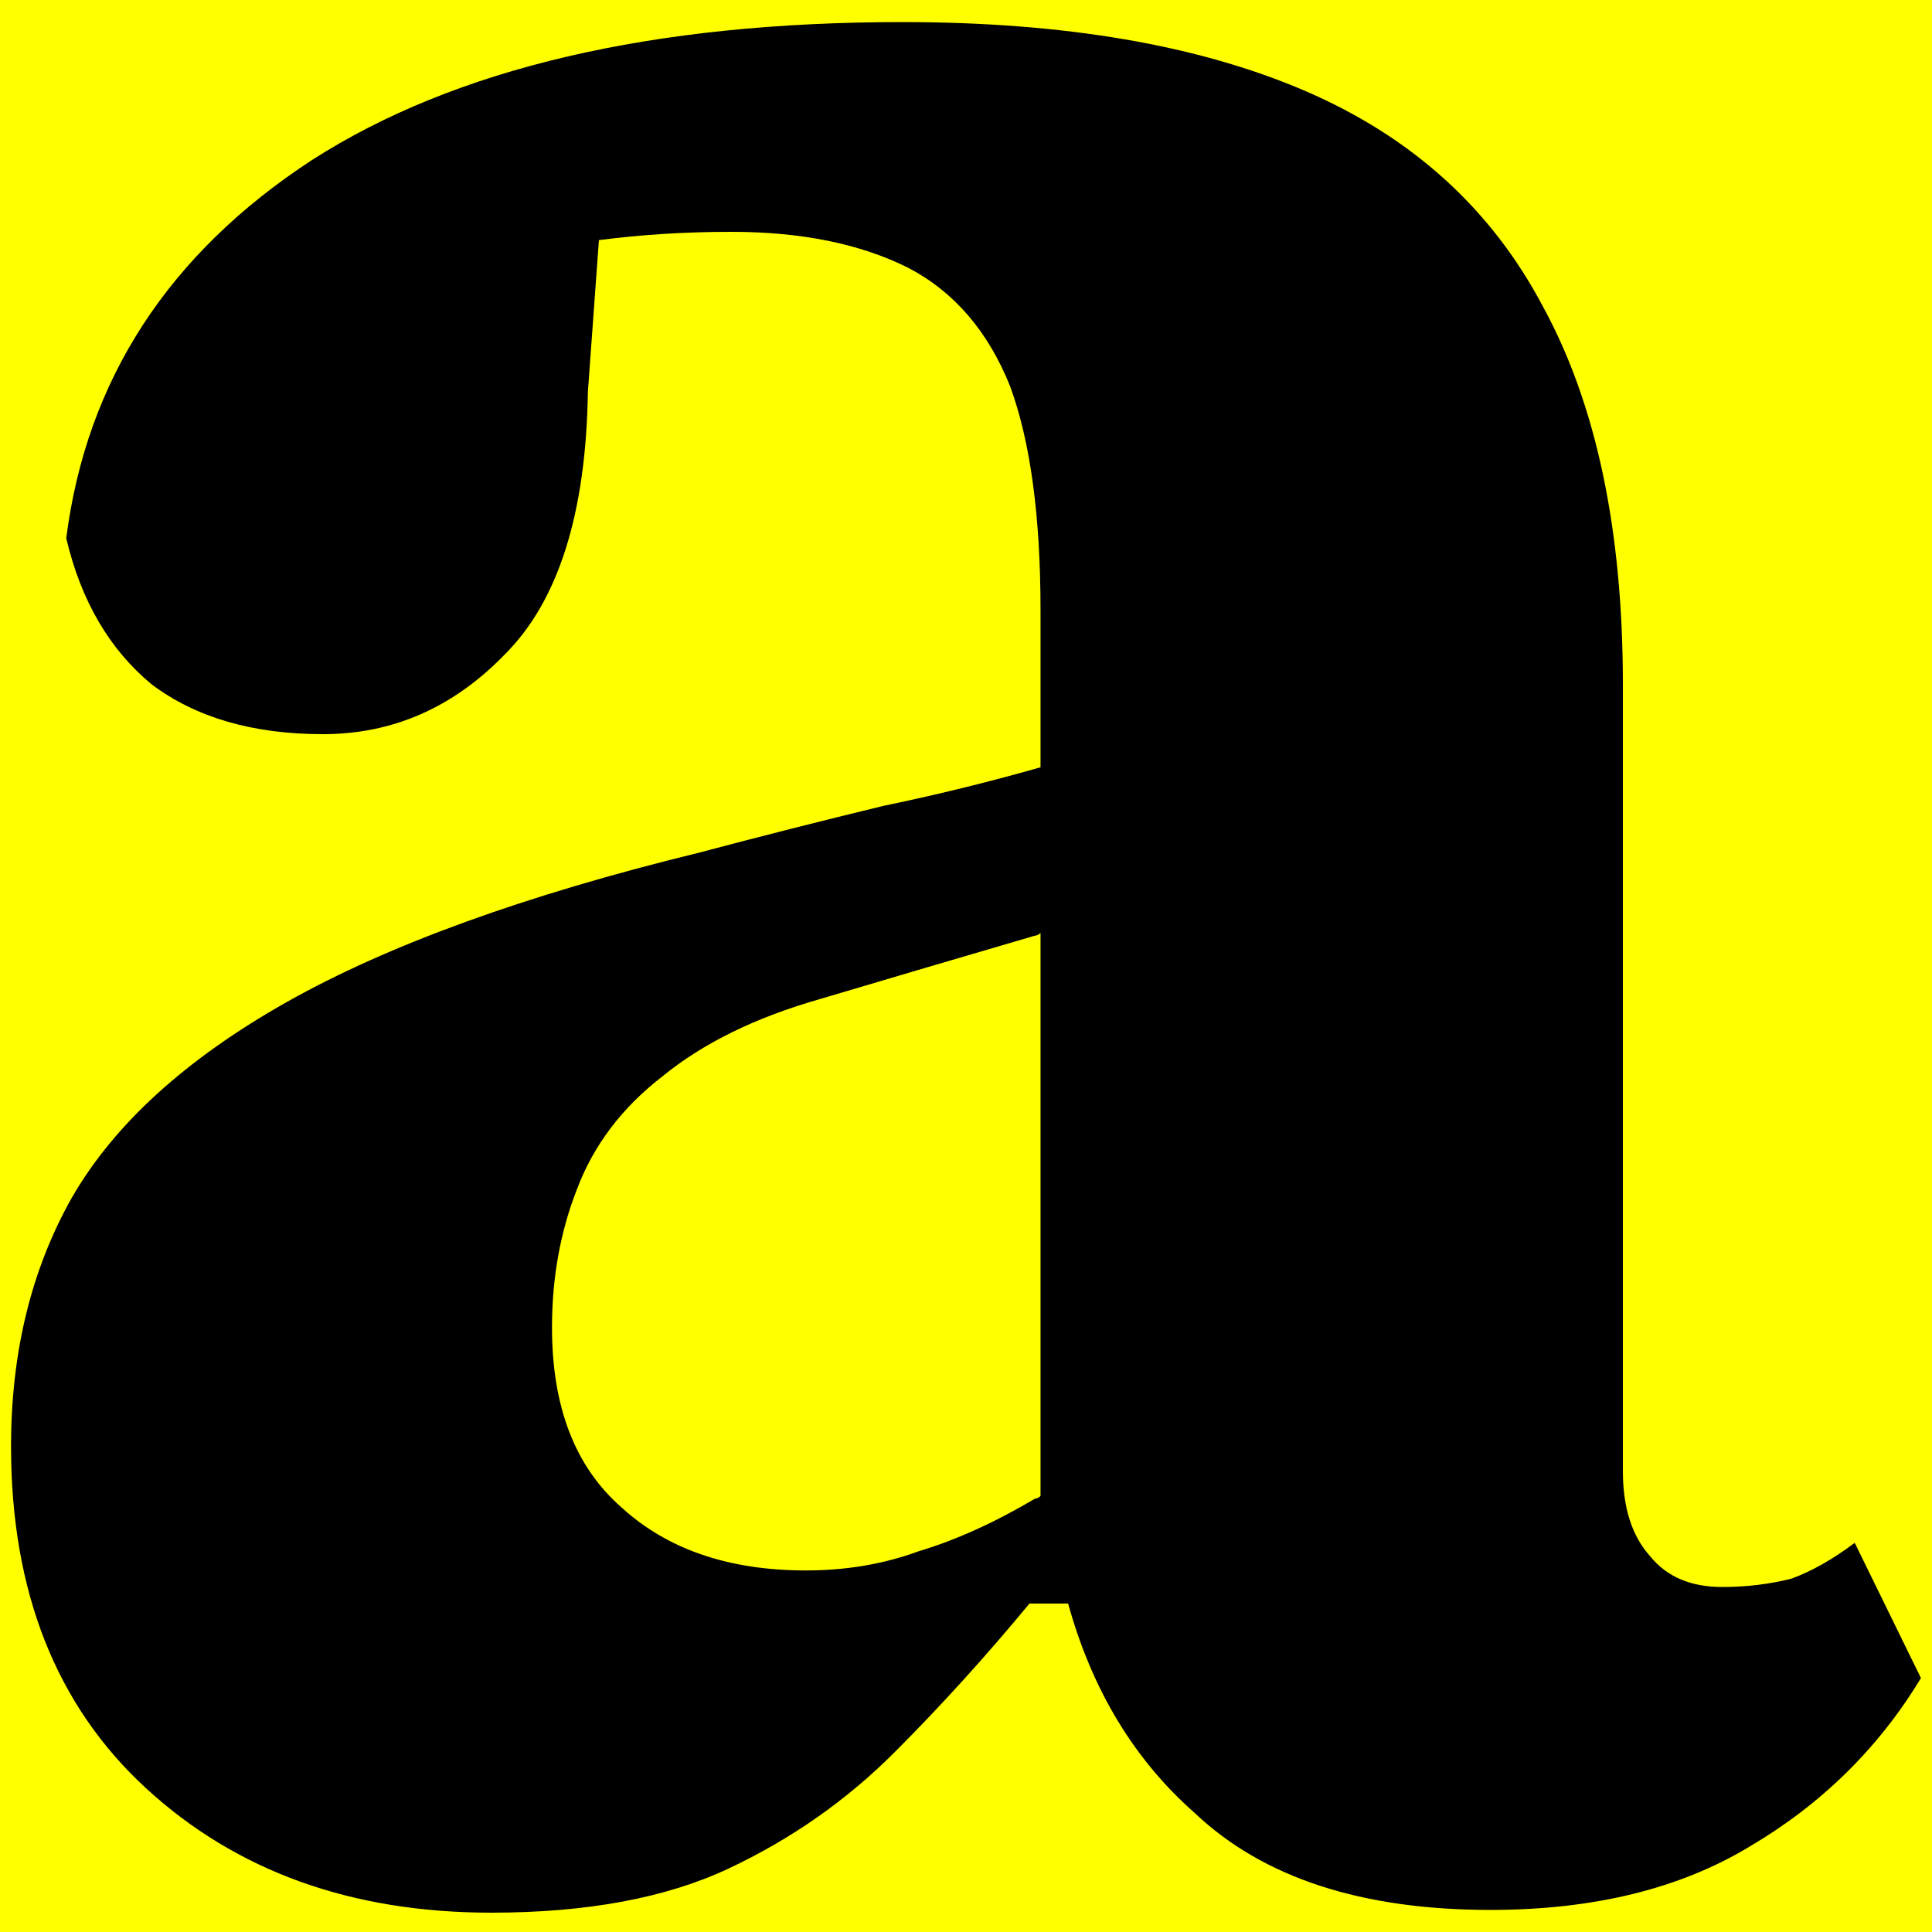
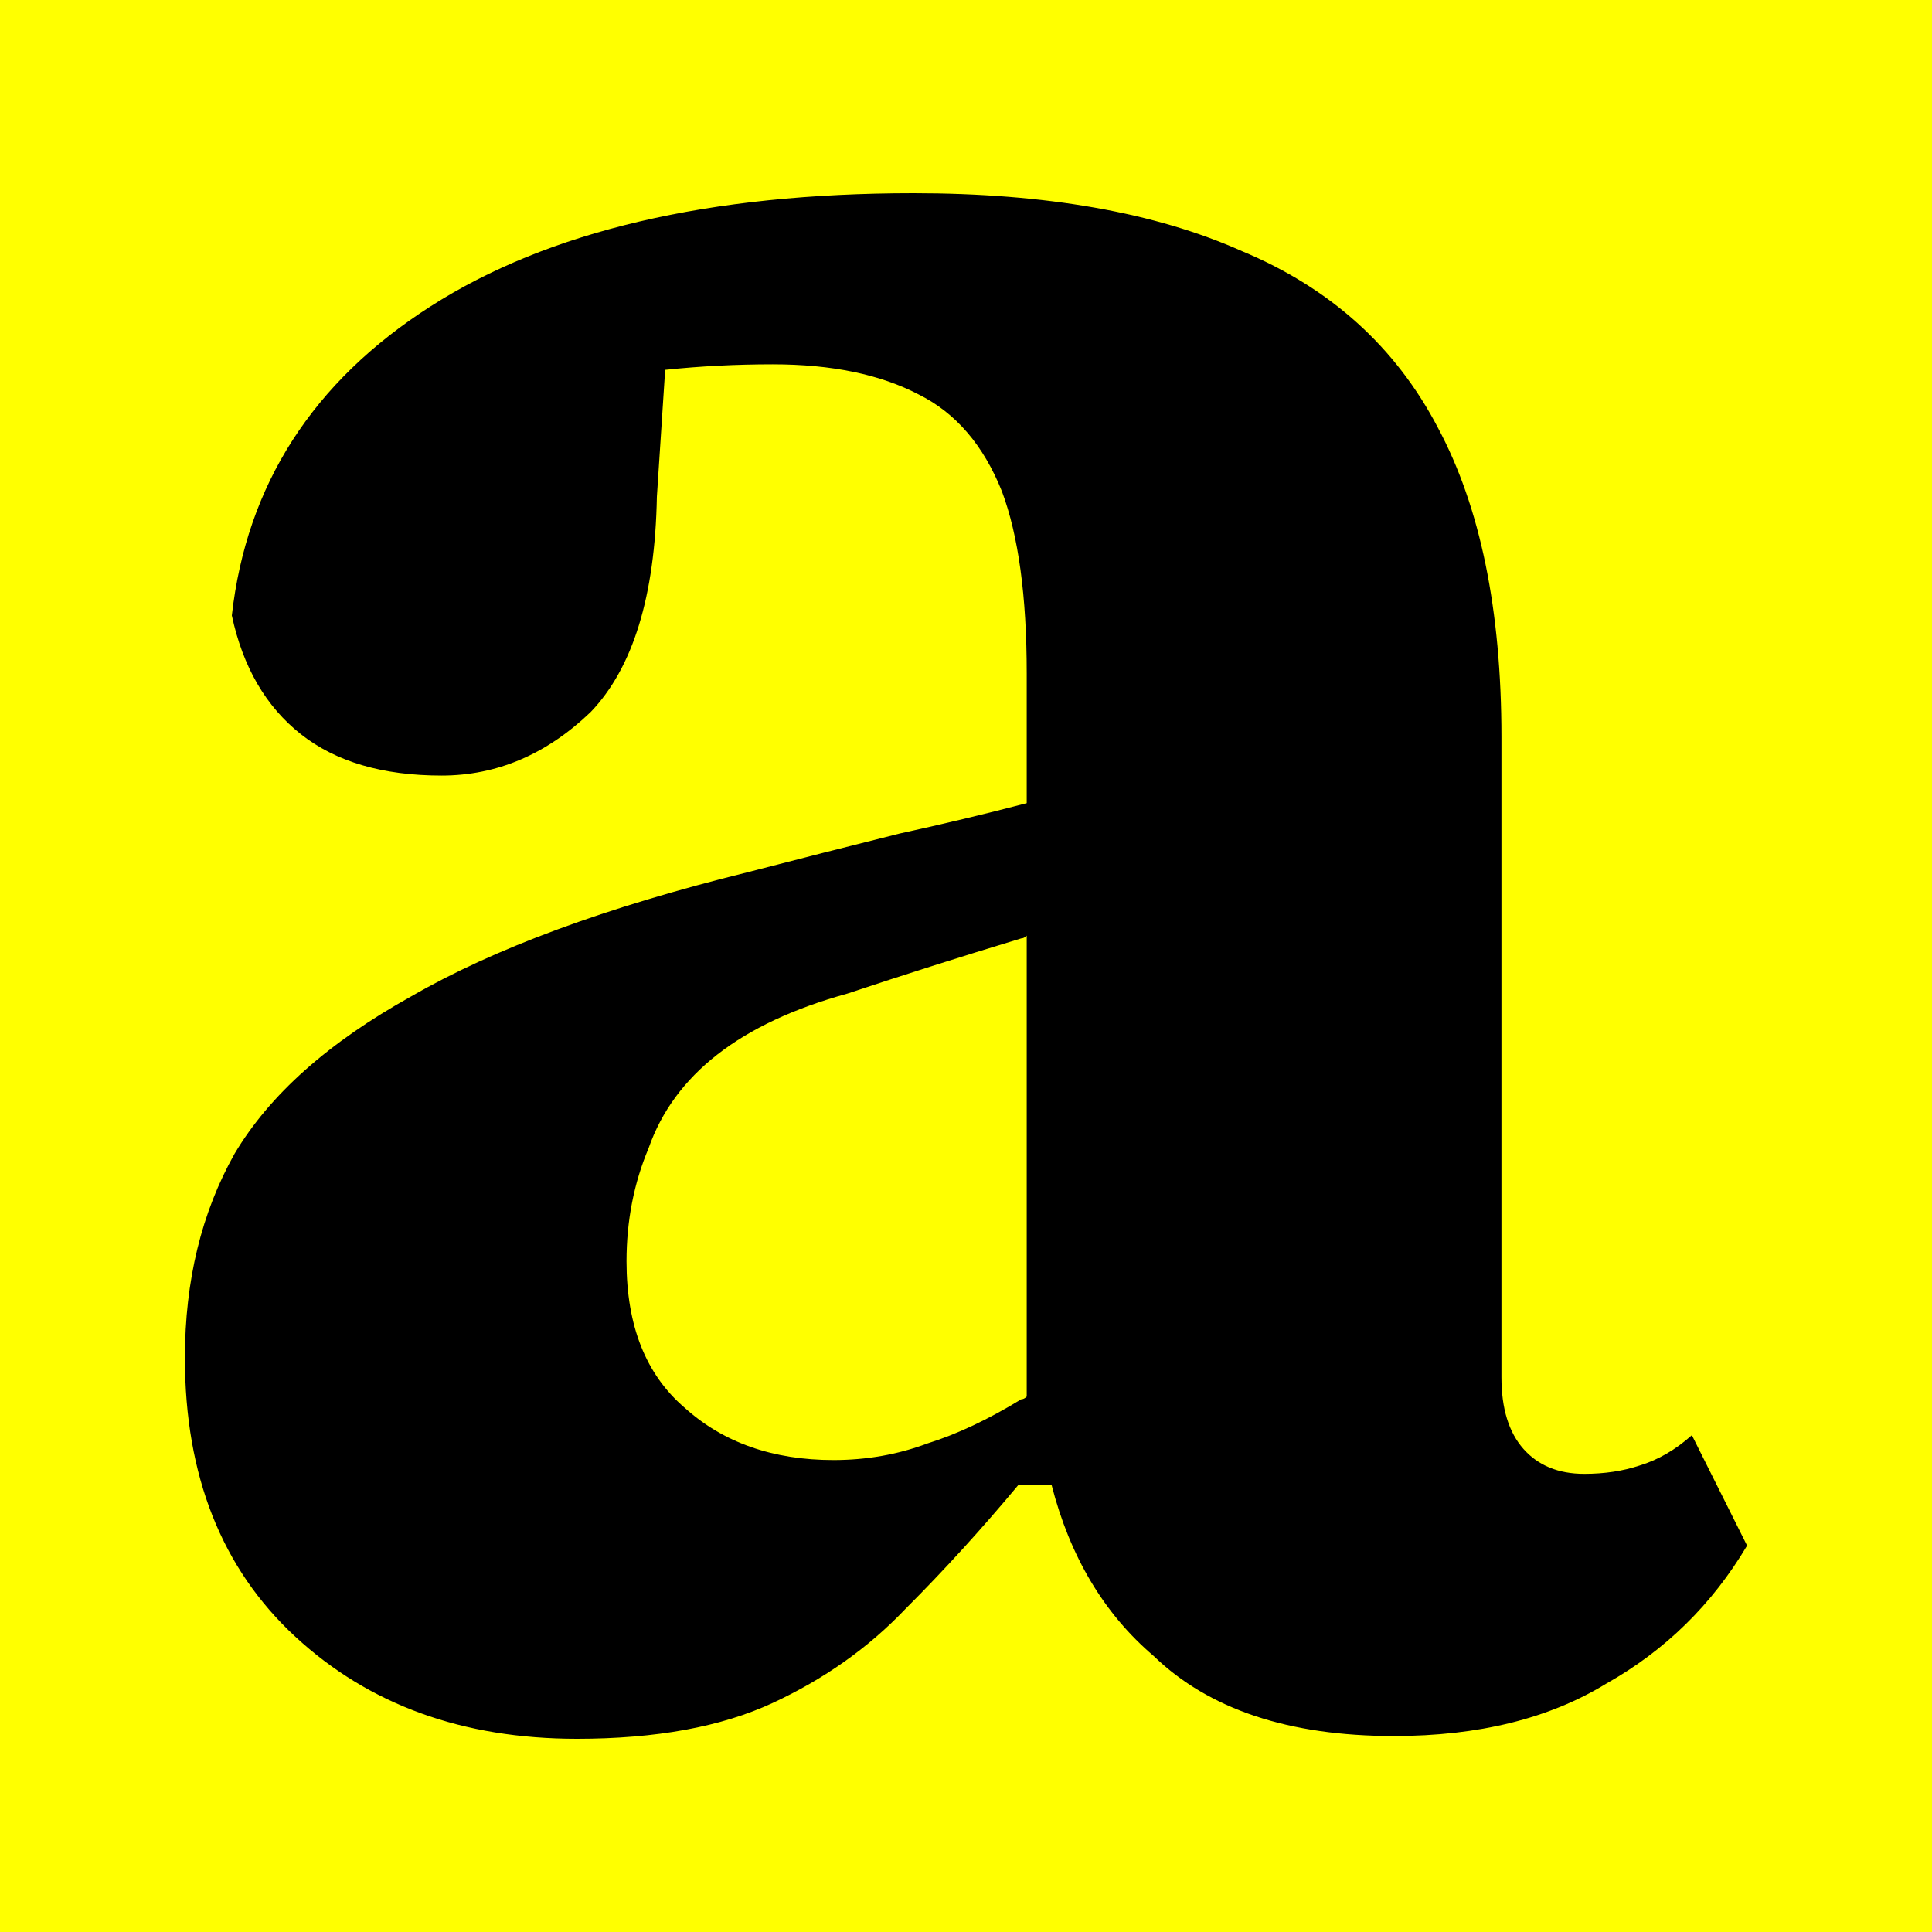
<svg xmlns="http://www.w3.org/2000/svg" viewBox="0 0 700 700">
  <rect x="0" y="0" width="700" height="700" fill="yellow" />
-   <path fill="black" d=" M 178,693 Q 102,693 53,648 Q 4,603 4,524 Q 4,473 26,434 Q 49,394 104,363 Q 159,332 253,309 Q 287,300 320,292 Q 349,286 377,278 L 377,221 Q 377,170 366,140 Q 354,110 329,97 Q 303,84 265,84 Q 240,84 217,87 L 213,142 Q 212,208 183,237 Q 155,266 117,266 Q 79,266 55,248 Q 32,229 24,195 Q 35,109 113,58 Q 191,8 327,8 Q 415,8 473,33 Q 531,58 559,111 Q 588,164 588,248 L 588,533 Q 588,553 598,564 Q 607,575 624,575 Q 637,575 649,572 Q 660,568 672,559 L 696,608 Q 673,646 634,669 Q 596,692 540,692 Q 470,692 433,657 Q 400,628 387,581 L 373,581 Q 349,610 324,635 Q 298,661 264,677 Q 230,693 178,693 Z M 377,542 L 377,338 Q 376,339 375,339 Q 334,351 297,362 Q 262,372 240,390 Q 218,407 209,431 Q 200,454 200,481 Q 200,524 225,546 Q 250,569 292,569 Q 314,569 333,562 Q 353,556 375,543 Q 376,543 377,542 Z" />
+   <path fill="black" d=" M 209,630 Q 147,630 107,593 Q 67,556 67,492 Q 67,450 85,418 Q 104,386 149,361 Q 194,335 271,316 Q 298,309 326,302 Q 349,297 372,291 L 372,244 Q 372,202 363,178 Q 353,153 333,143 Q 312,132 280,132 Q 260,132 241,134 L 238,180 Q 237,234 214,258 Q 190,281 160,281 Q 128,281 109,266 Q 90,251 84,223 Q 92,152 156,111 Q 220,70 331,70 Q 403,70 450,91 Q 498,111 521,155 Q 544,198 544,267 L 544,499 Q 544,516 552,525 Q 560,534 574,534 Q 585,534 594,531 Q 604,528 613,520 L 633,560 Q 614,592 582,610 Q 551,629 505,629 Q 448,629 418,600 Q 391,577 381,538 L 369,538 Q 349,562 328,583 Q 308,604 280,617 Q 252,630 209,630 Z M 372,506 L 372,339 Q 371,340 370,340 Q 337,350 307,360 Q 278,368 260,382 Q 242,396 235,416 Q 227,435 227,457 Q 227,492 248,510 Q 269,529 302,529 Q 320,529 336,523 Q 352,518 370,507 Q 371,507 372,506 Z" />
</svg>
